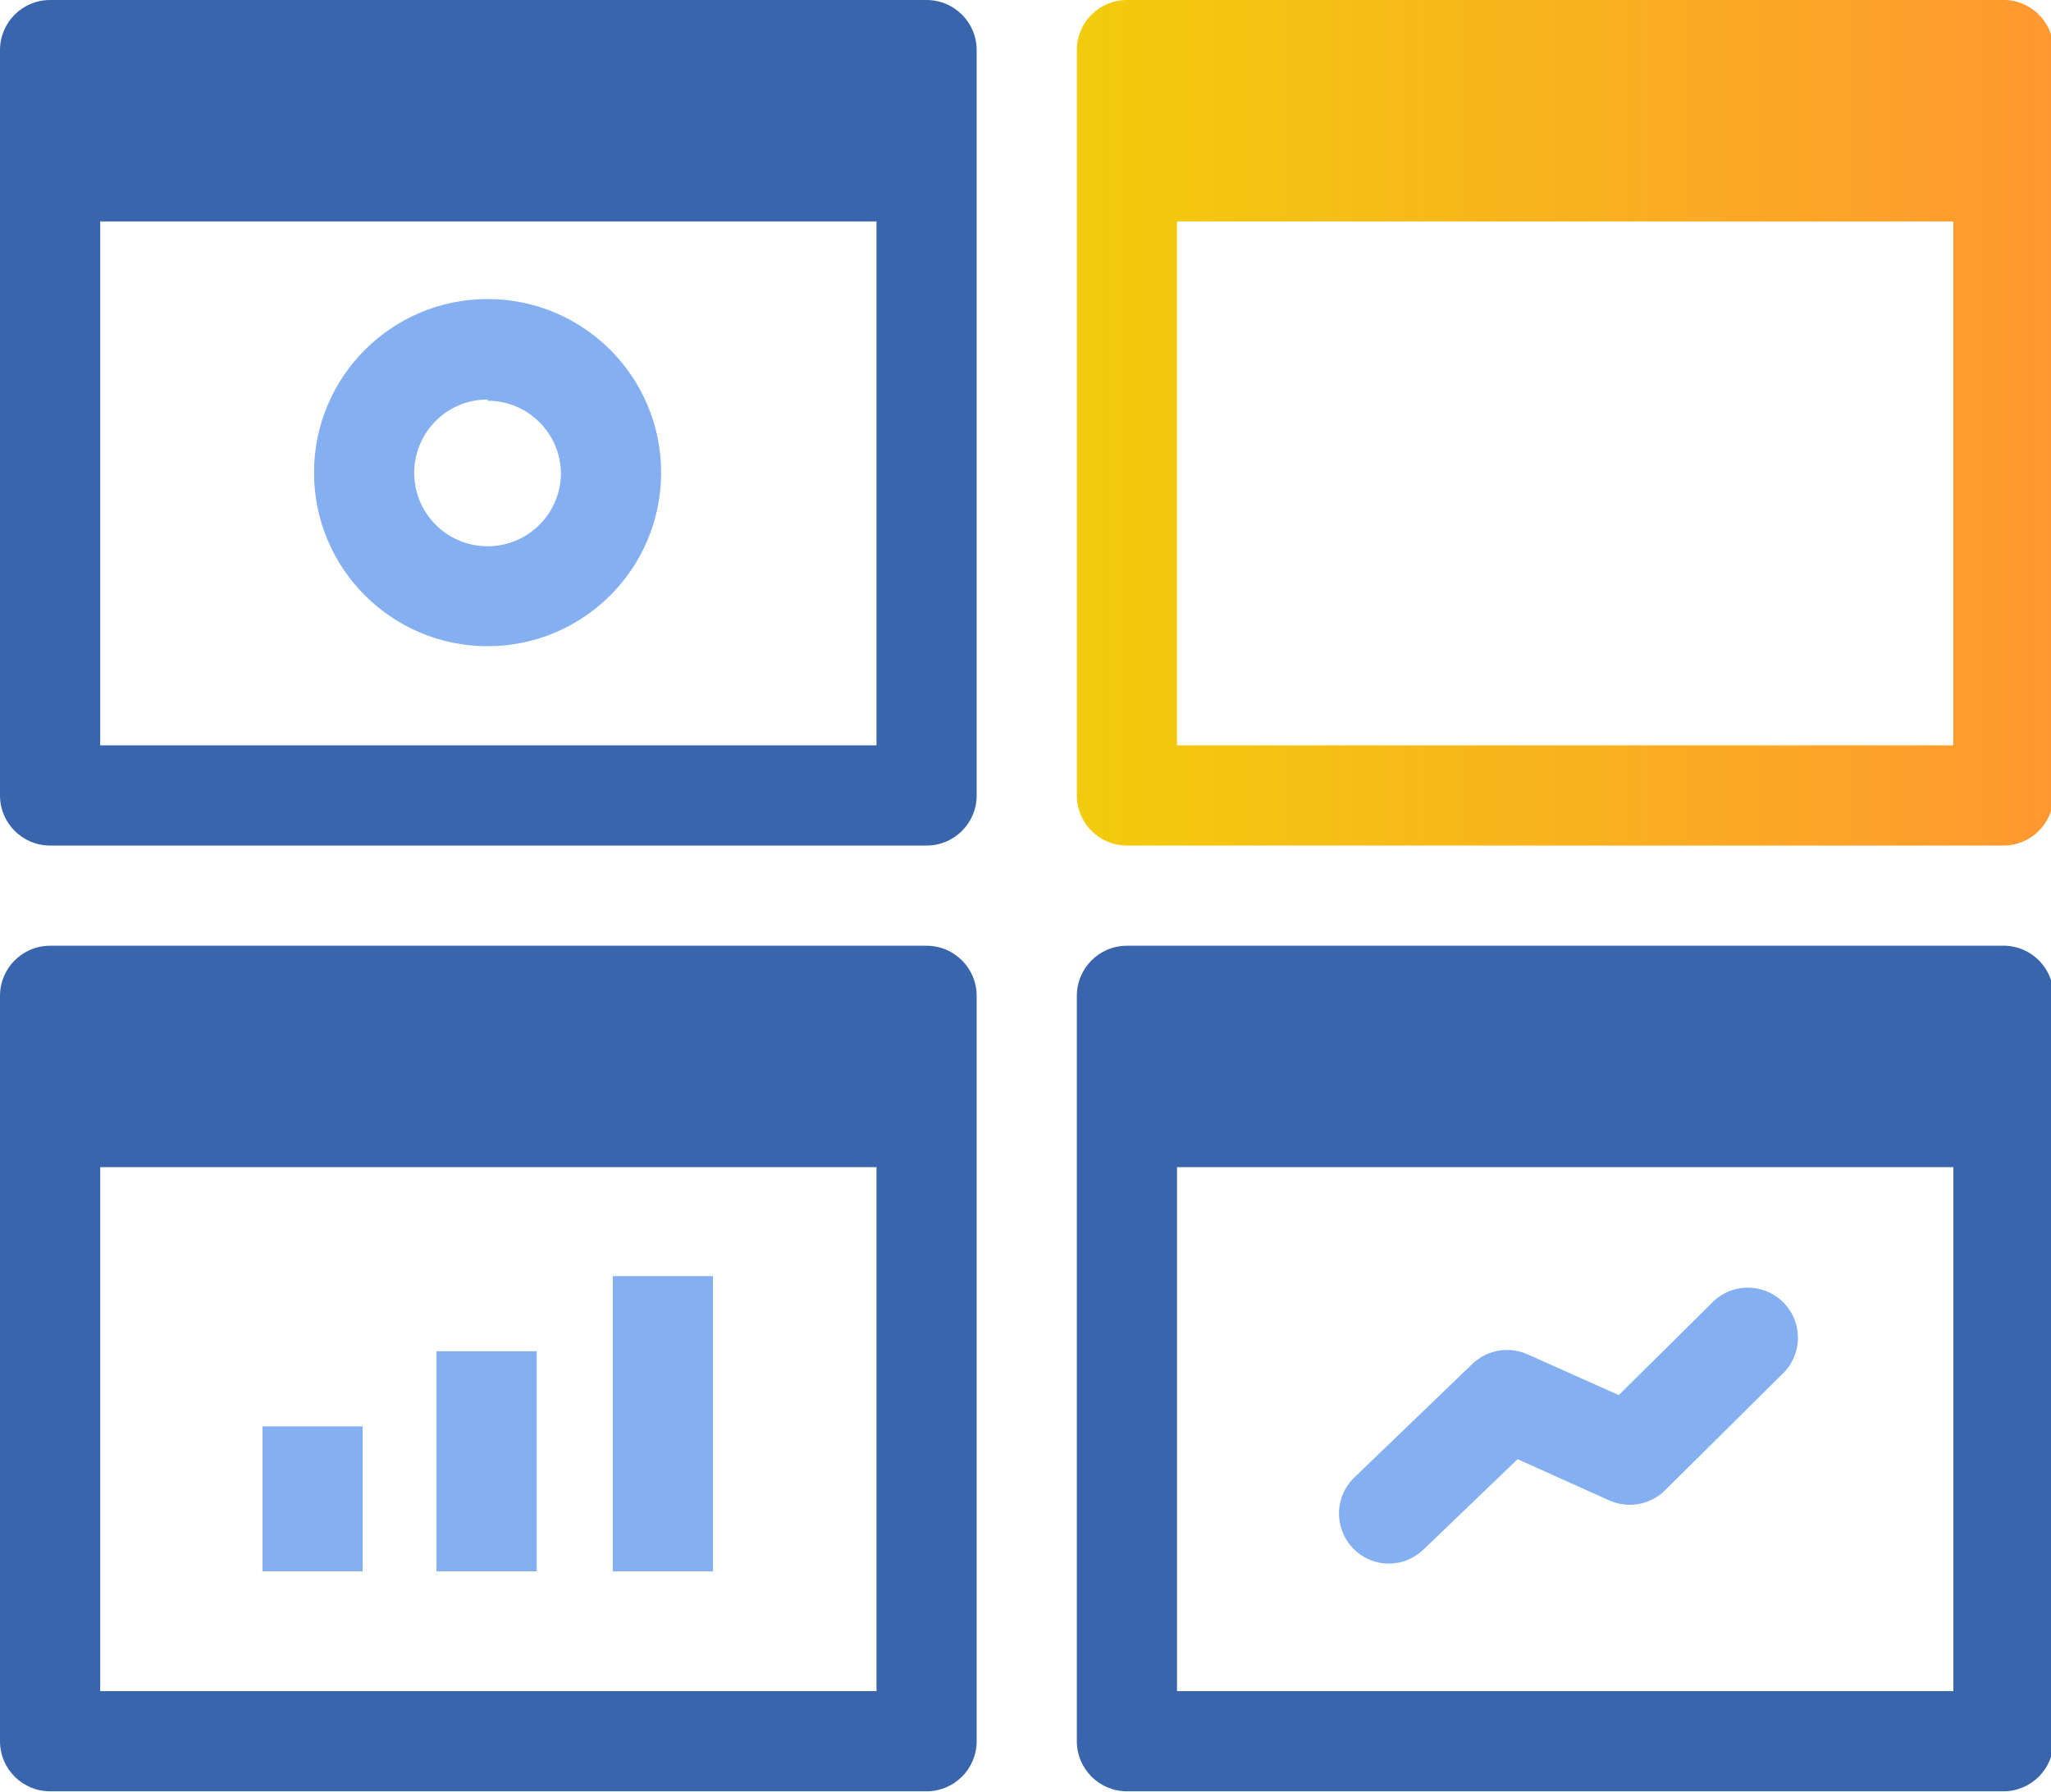
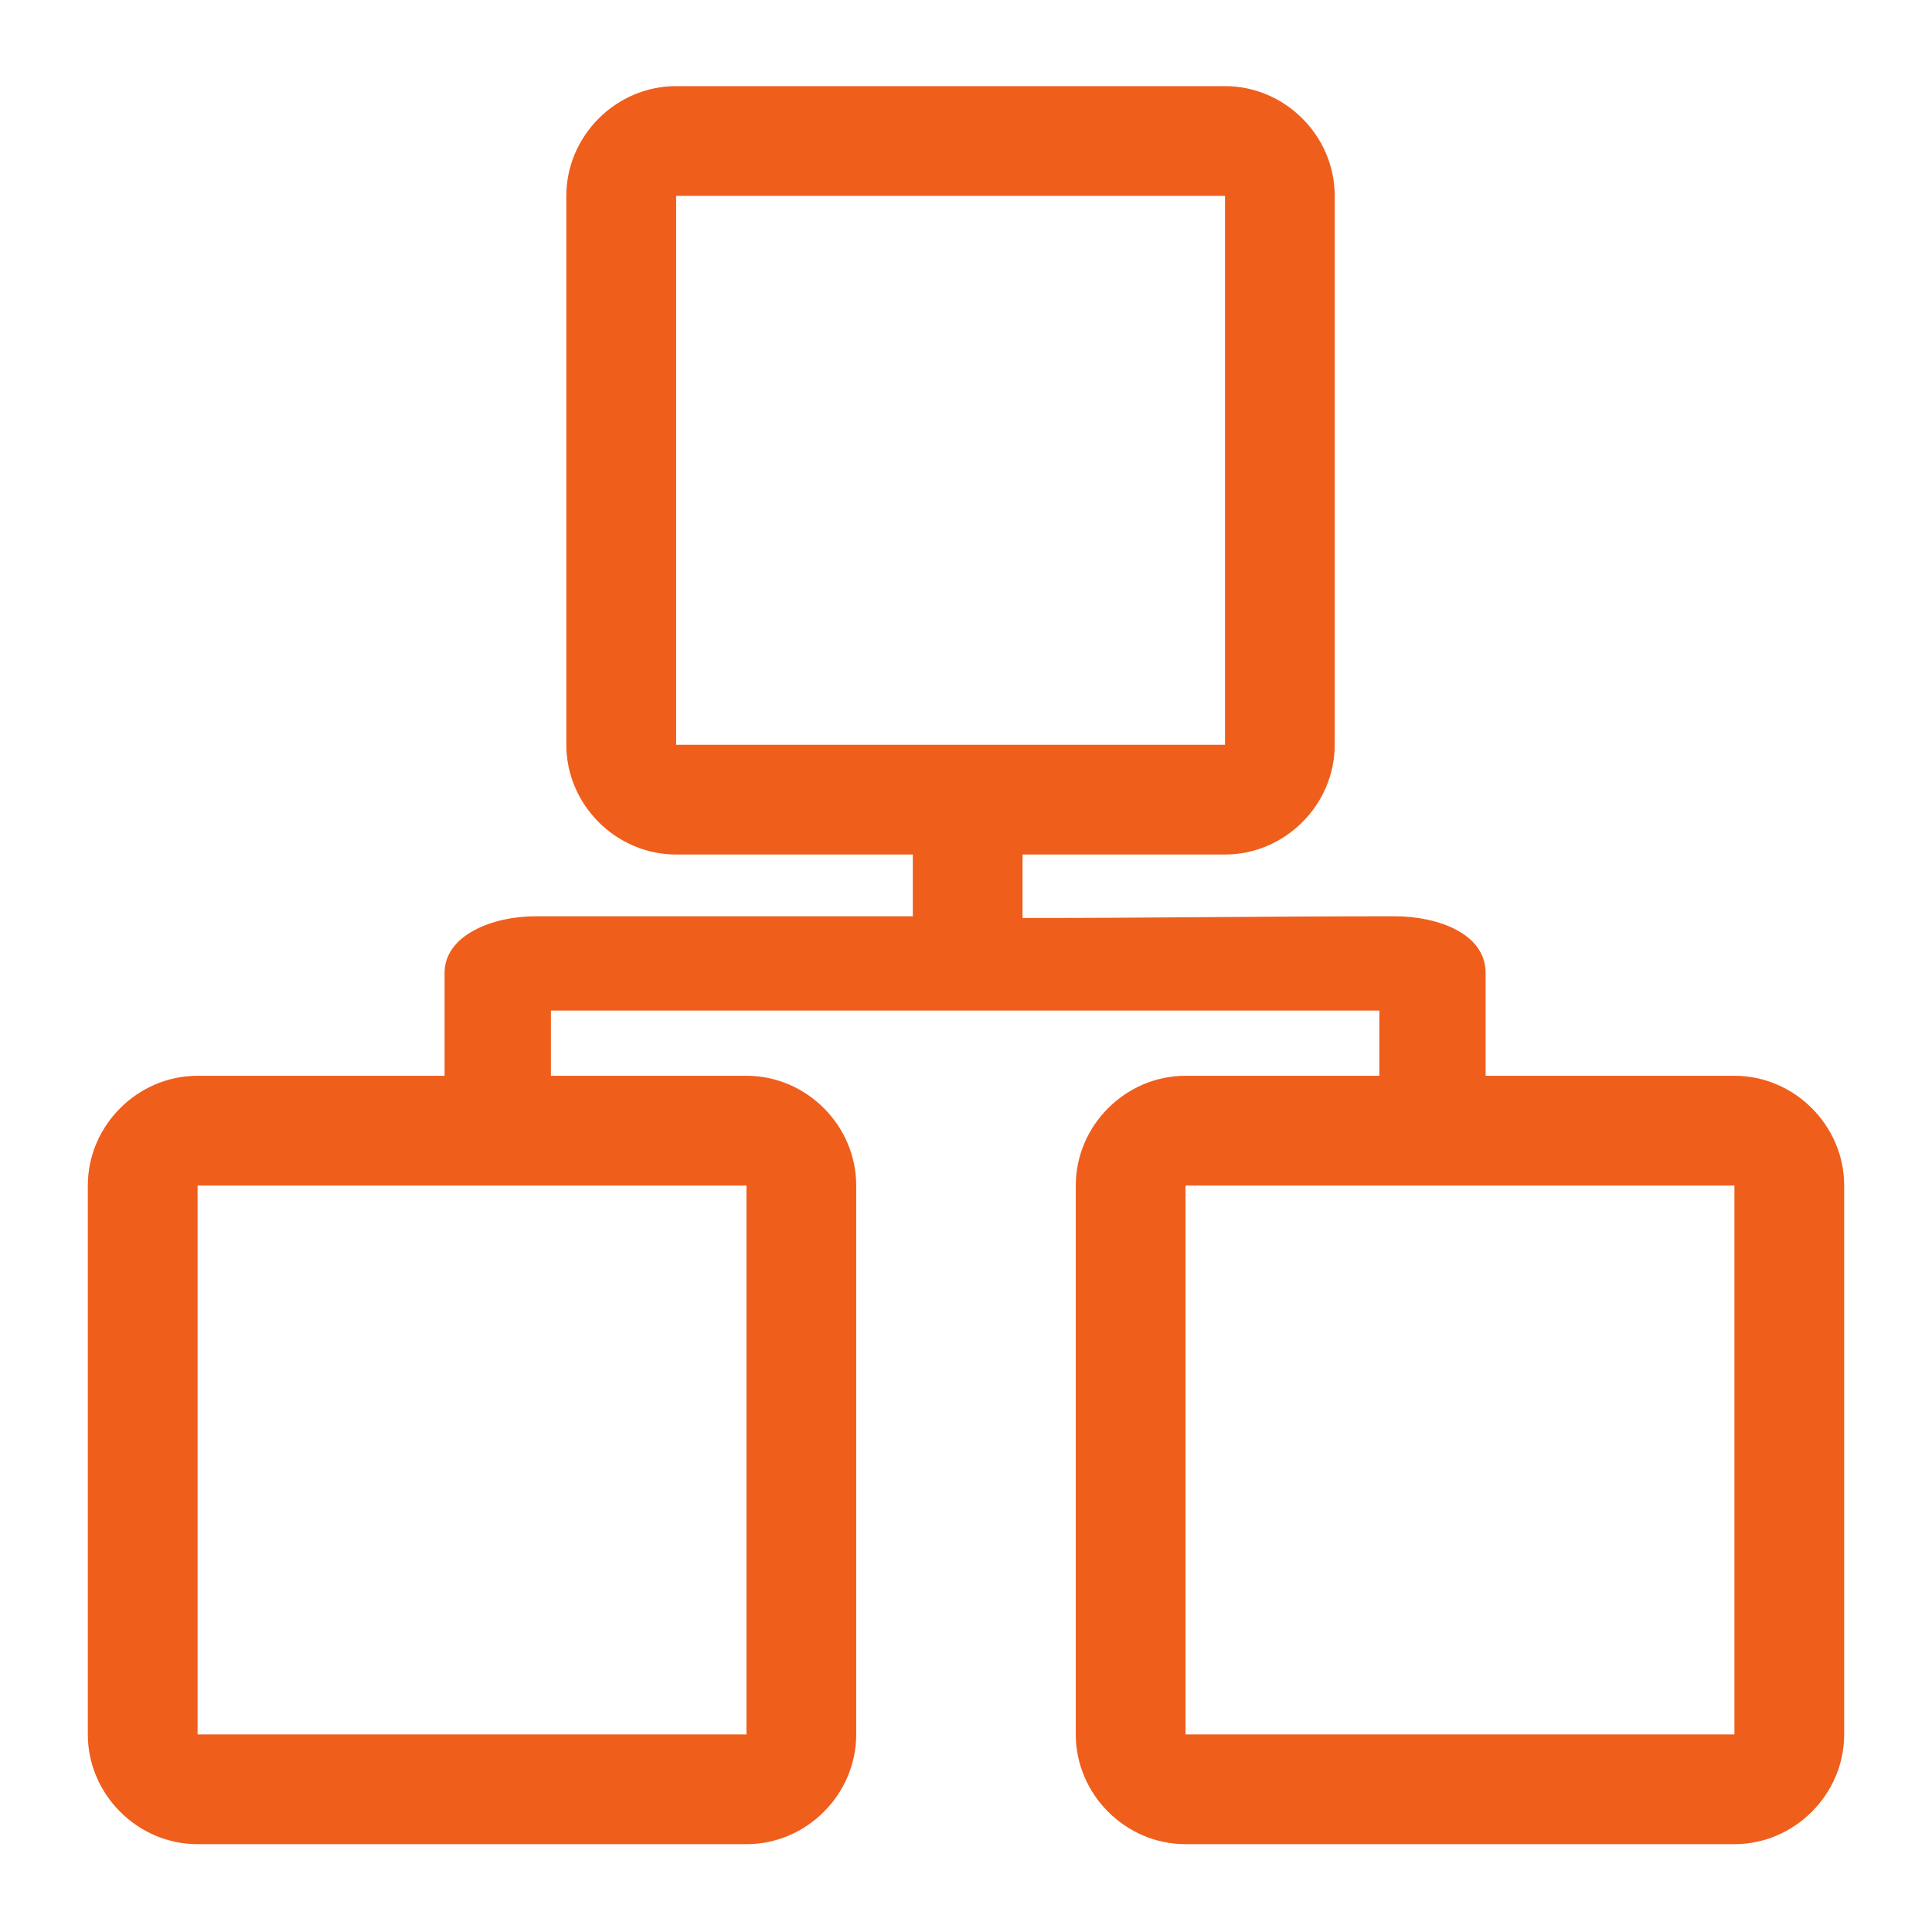
- <svg xmlns="http://www.w3.org/2000/svg" viewBox="0 0 81.9 71.52">
-   <defs>
-     <style>.cls-1{fill:#84aff1;}.cls-2{fill:#3865ab;}.cls-3{fill:url(#linear-gradient);}</style>
-     <linearGradient id="linear-gradient" x1="42.95" y1="16.88" x2="81.9" y2="16.88" gradientUnits="userSpaceOnUse">
-       <stop offset="0" stop-color="#f2cc0c" />
-       <stop offset="1" stop-color="#ff9830" />
-     </linearGradient>
-   </defs>
-   <g id="Layer_2" data-name="Layer 2">
-     <g id="Layer_1-2" data-name="Layer 1">
-       <path class="cls-1" d="M55.46,62.43A2,2,0,0,1,54.07,59l4.72-4.54a2,2,0,0,1,2.2-.39l3.65,1.63,3.68-3.64a2,2,0,1,1,2.81,2.84l-4.64,4.6a2,2,0,0,1-2.22.41L60.6,58.26l-3.76,3.61A2,2,0,0,1,55.46,62.43Z" />
-       <path class="cls-2" d="M37,0H2A2,2,0,0,0,0,2V31.76a2,2,0,0,0,2,2H37a2,2,0,0,0,2-2V2A2,2,0,0,0,37,0ZM4,29.76V8.84H35V29.76Z" />
-       <path class="cls-3" d="M79.9,0H45a2,2,0,0,0-2,2V31.76a2,2,0,0,0,2,2h35a2,2,0,0,0,2-2V2A2,2,0,0,0,79.9,0ZM47,29.76V8.84h31V29.76Z" />
-       <path class="cls-2" d="M37,37.76H2a2,2,0,0,0-2,2V69.52a2,2,0,0,0,2,2H37a2,2,0,0,0,2-2V39.76A2,2,0,0,0,37,37.76ZM4,67.52V46.6H35V67.52Z" />
-       <path class="cls-2" d="M79.9,37.76H45a2,2,0,0,0-2,2V69.52a2,2,0,0,0,2,2h35a2,2,0,0,0,2-2V39.76A2,2,0,0,0,79.9,37.76ZM47,67.52V46.6h31V67.52Z" />
-       <rect class="cls-1" x="10.48" y="56.95" width="4" height="5.79" />
-       <rect class="cls-1" x="17.43" y="53.95" width="4" height="8.79" />
-       <rect class="cls-1" x="24.47" y="50.95" width="4" height="11.79" />
-       <path class="cls-1" d="M19.47,25.8a6.93,6.93,0,1,1,6.93-6.92A6.93,6.93,0,0,1,19.47,25.8Zm0-9.85a2.93,2.93,0,1,0,2.93,2.93A2.93,2.93,0,0,0,19.47,16Z" />
-     </g>
+ <svg xmlns="http://www.w3.org/2000/svg" fill="#F05E1C" width="800px" height="800px" viewBox="-1.6 -1.6 35.20 35.20" version="1.1" stroke="#F05E1C" stroke-width="0">
+   <g id="SVGRepo_bgCarrier" stroke-width="0" />
+   <g id="SVGRepo_tracerCarrier" stroke-linecap="round" stroke-linejoin="round" />
+   <g id="SVGRepo_iconCarrier">
+     <path d="M25.469 18h4.531c1.094 0 2 0.906 2 2v10c0 1.094-0.906 2-2 2h-10c-1.094 0-2-0.906-2-2v-10c0-1.094 0.906-2 2-2h3.531v-1.188h-15.094v1.188h3.563c1.094 0 2 0.906 2 2v10c0 1.094-0.906 2-2 2h-10c-1.094 0-2-0.906-2-2v-10c0-1.094 0.906-2 2-2h4.5v-1.875c0-0.688 0.875-1.031 1.656-1.031h6.875v-1.125h-4.313c-1.094 0-2-0.906-2-2v-10c0-1.094 0.906-2 2-2h10c1.094 0 2 0.906 2 2v10c0 1.094-0.906 2-2 2h-3.688v1.156c2.594 0 4.188-0.031 6.781-0.031 0.781 0 1.656 0.313 1.656 1.031v1.875zM30 20h-10v10h10v-10zM20.719 1.969h-10v10h10v-10zM12 20h-10v10h10v-10z" />
  </g>
</svg>
